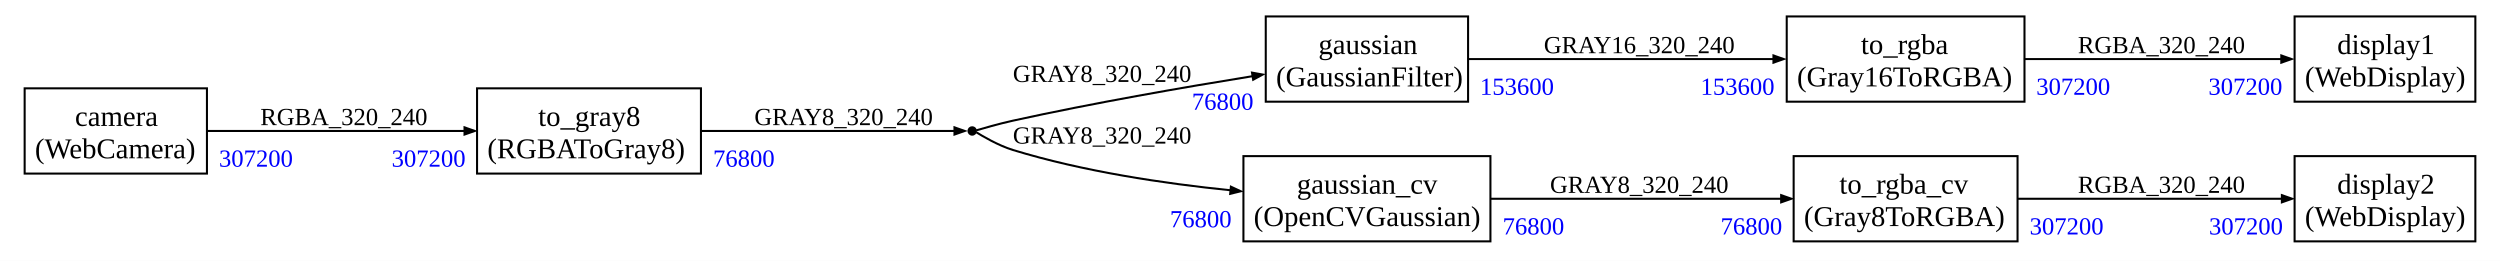
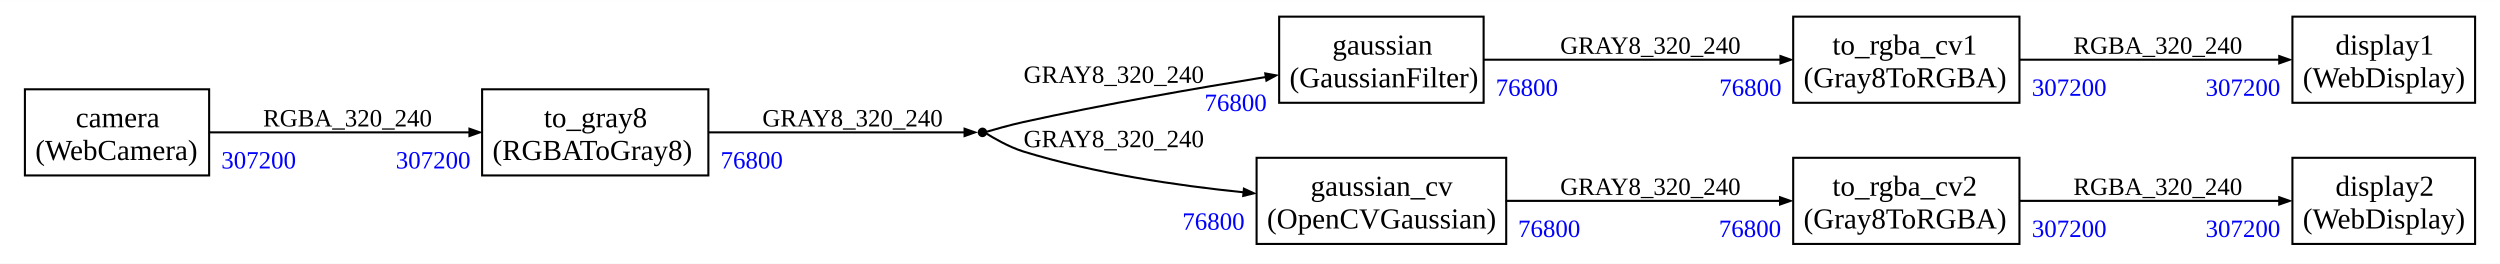
- <svg xmlns="http://www.w3.org/2000/svg" width="1217pt" height="127pt" viewBox="0.00 0.00 1217.10 127.00">
+ <svg xmlns="http://www.w3.org/2000/svg" width="1204pt" height="127pt" viewBox="0.00 0.00 1204.35 127.00">
  <g id="graph0" class="graph" transform="scale(1 1) rotate(0) translate(4 123)">
-     <polygon fill="white" stroke="none" points="-4,4 -4,-123 1213.1,-123 1213.1,4 -4,4" />
+     <polygon fill="white" stroke="none" points="-4,4 -4,-123 1200.35,-123 1200.35,4 -4,4" />
    <g id="node1" class="node">
      <polygon fill="none" stroke="none" points="8,-38.5 8,-80 96.75,-80 96.75,-38.5 8,-38.5" />
      <polygon fill="none" stroke="black" points="8,-38.5 8,-80 96.75,-80 96.75,-38.5 8,-38.5" />
      <text text-anchor="start" x="32.5" y="-61.7" font-family="Times New Roman,serif" font-size="14.00">camera</text>
      <text text-anchor="start" x="13" y="-45.95" font-family="Times New Roman,serif" font-size="14.00">(WebCamera)</text>
    </g>
    <g id="node7" class="node">
      <polygon fill="none" stroke="none" points="228.25,-38.5 228.25,-80 337.25,-80 337.25,-38.5 228.25,-38.5" />
      <polygon fill="none" stroke="black" points="228.25,-38.5 228.25,-80 337.25,-80 337.25,-38.5 228.25,-38.5" />
      <text text-anchor="start" x="258" y="-61.7" font-family="Times New Roman,serif" font-size="14.00">to_gray8</text>
      <text text-anchor="start" x="233.25" y="-45.95" font-family="Times New Roman,serif" font-size="14.00">(RGBAToGray8)</text>
    </g>
    <g id="edge1" class="edge">
      <path fill="none" stroke="black" d="M96.6,-59.25C132.2,-59.25 183.04,-59.25 222.44,-59.25" />
      <polygon fill="black" stroke="black" points="222.15,-61 227.15,-59.25 222.15,-57.5 222.15,-61" />
      <text text-anchor="start" x="122.75" y="-62.1" font-family="Times New Roman,serif" font-size="12.00">RGBA_320_240</text>
      <text text-anchor="start" x="186.66" y="-41.85" font-family="Times New Roman,serif" font-size="12.00" fill="blue">307200</text>
      <text text-anchor="start" x="102.6" y="-41.85" font-family="Times New Roman,serif" font-size="12.00" fill="blue">307200</text>
    </g>
    <g id="node2" class="node">
-       <polygon fill="none" stroke="none" points="1113.1,-73.5 1113.1,-115 1201.1,-115 1201.1,-73.5 1113.1,-73.5" />
-       <polygon fill="none" stroke="black" points="1113.1,-73.5 1113.1,-115 1201.1,-115 1201.1,-73.5 1113.1,-73.5" />
-       <text text-anchor="start" x="1133.85" y="-96.7" font-family="Times New Roman,serif" font-size="14.00">display1</text>
-       <text text-anchor="start" x="1118.1" y="-80.95" font-family="Times New Roman,serif" font-size="14.00">(WebDisplay)</text>
+       <polygon fill="none" stroke="none" points="1100.35,-73.5 1100.35,-115 1188.35,-115 1188.35,-73.5 1100.35,-73.5" />
+       <polygon fill="none" stroke="black" points="1100.35,-73.5 1100.35,-115 1188.35,-115 1188.35,-73.5 1100.35,-73.5" />
+       <text text-anchor="start" x="1121.1" y="-96.7" font-family="Times New Roman,serif" font-size="14.00">display1</text>
+       <text text-anchor="start" x="1105.35" y="-80.95" font-family="Times New Roman,serif" font-size="14.00">(WebDisplay)</text>
    </g>
    <g id="node3" class="node">
-       <polygon fill="none" stroke="none" points="1113.1,-5.5 1113.1,-47 1201.1,-47 1201.1,-5.5 1113.1,-5.5" />
-       <polygon fill="none" stroke="black" points="1113.1,-5.5 1113.1,-47 1201.1,-47 1201.1,-5.5 1113.1,-5.5" />
-       <text text-anchor="start" x="1133.85" y="-28.7" font-family="Times New Roman,serif" font-size="14.00">display2</text>
-       <text text-anchor="start" x="1118.1" y="-12.95" font-family="Times New Roman,serif" font-size="14.00">(WebDisplay)</text>
+       <polygon fill="none" stroke="none" points="1100.35,-5.5 1100.35,-47 1188.35,-47 1188.35,-5.5 1100.35,-5.5" />
+       <polygon fill="none" stroke="black" points="1100.35,-5.5 1100.35,-47 1188.35,-47 1188.35,-5.5 1100.35,-5.5" />
+       <text text-anchor="start" x="1121.1" y="-28.7" font-family="Times New Roman,serif" font-size="14.00">display2</text>
+       <text text-anchor="start" x="1105.35" y="-12.95" font-family="Times New Roman,serif" font-size="14.00">(WebDisplay)</text>
    </g>
    <g id="node4" class="node">
      <ellipse fill="black" stroke="black" cx="469.3" cy="-59.25" rx="1.8" ry="1.8" />
    </g>
    <g id="node5" class="node">
      <polygon fill="none" stroke="none" points="612.22,-73.5 612.22,-115 710.72,-115 710.72,-73.5 612.22,-73.5" />
      <polygon fill="none" stroke="black" points="612.22,-73.5 612.22,-115 710.72,-115 710.72,-73.5 612.22,-73.5" />
      <text text-anchor="start" x="637.85" y="-96.7" font-family="Times New Roman,serif" font-size="14.00">gaussian</text>
      <text text-anchor="start" x="617.22" y="-80.95" font-family="Times New Roman,serif" font-size="14.00">(GaussianFilter)</text>
    </g>
    <g id="edge7" class="edge">
      <path fill="none" stroke="black" d="M471.31,-59.55C474.12,-60.38 482.24,-62.74 489.1,-64.25 527.98,-72.81 572.25,-80.5 606.05,-85.96" />
      <polygon fill="black" stroke="black" points="605.53,-87.65 610.75,-86.71 606.09,-84.19 605.53,-87.65" />
      <text text-anchor="start" x="489.1" y="-83.1" font-family="Times New Roman,serif" font-size="12.00">GRAY8_320_240</text>
      <text text-anchor="start" x="576.24" y="-69.55" font-family="Times New Roman,serif" font-size="12.00" fill="blue">76800</text>
    </g>
    <g id="node6" class="node">
      <polygon fill="none" stroke="none" points="601.35,-5.5 601.35,-47 721.6,-47 721.6,-5.5 601.35,-5.5" />
      <polygon fill="none" stroke="black" points="601.35,-5.5 601.35,-47 721.6,-47 721.6,-5.5 601.35,-5.5" />
      <text text-anchor="start" x="627.35" y="-28.7" font-family="Times New Roman,serif" font-size="14.00">gaussian_cv</text>
      <text text-anchor="start" x="606.35" y="-12.95" font-family="Times New Roman,serif" font-size="14.00">(OpenCVGaussian)</text>
    </g>
    <g id="edge8" class="edge">
      <path fill="none" stroke="black" d="M471.27,-58.63C473.98,-56.94 481.87,-52.22 489.1,-50 523.29,-39.52 562.75,-33.65 595.18,-30.37" />
      <polygon fill="black" stroke="black" points="595.25,-32.12 600.06,-29.89 594.91,-28.64 595.25,-32.12" />
-       <text text-anchor="start" x="489.1" y="-53.1" font-family="Times New Roman,serif" font-size="12.00">GRAY8_320_240</text>
+       <text text-anchor="start" x="489.1" y="-52.1" font-family="Times New Roman,serif" font-size="12.00">GRAY8_320_240</text>
      <text text-anchor="start" x="565.57" y="-12.35" font-family="Times New Roman,serif" font-size="12.00" fill="blue">76800</text>
    </g>
    <g id="node8" class="node">
-       <polygon fill="none" stroke="none" points="865.85,-73.5 865.85,-115 981.6,-115 981.6,-73.5 865.85,-73.5" />
-       <polygon fill="none" stroke="black" points="865.85,-73.5 865.85,-115 981.6,-115 981.6,-73.5 865.85,-73.5" />
-       <text text-anchor="start" x="901.97" y="-96.7" font-family="Times New Roman,serif" font-size="14.00">to_rgba</text>
-       <text text-anchor="start" x="870.85" y="-80.95" font-family="Times New Roman,serif" font-size="14.00">(Gray16ToRGBA)</text>
+       <polygon fill="none" stroke="none" points="859.85,-73.5 859.85,-115 968.85,-115 968.85,-73.5 859.85,-73.5" />
+       <polygon fill="none" stroke="black" points="859.85,-73.5 859.85,-115 968.85,-115 968.85,-73.5 859.85,-73.5" />
+       <text text-anchor="start" x="878.72" y="-96.7" font-family="Times New Roman,serif" font-size="14.00">to_rgba_cv1</text>
+       <text text-anchor="start" x="864.85" y="-80.95" font-family="Times New Roman,serif" font-size="14.00">(Gray8ToRGBA)</text>
    </g>
    <g id="edge2" class="edge">
-       <path fill="none" stroke="black" d="M710.51,-94.25C752.45,-94.25 813.63,-94.25 859.53,-94.25" />
-       <polygon fill="black" stroke="black" points="859.39,-96 864.39,-94.25 859.39,-92.5 859.39,-96" />
-       <text text-anchor="start" x="747.6" y="-97.1" font-family="Times New Roman,serif" font-size="12.00">GRAY16_320_240</text>
-       <text text-anchor="start" x="823.9" y="-76.85" font-family="Times New Roman,serif" font-size="12.00" fill="blue">153600</text>
-       <text text-anchor="start" x="716.51" y="-76.85" font-family="Times New Roman,serif" font-size="12.00" fill="blue">153600</text>
+       <path fill="none" stroke="black" d="M710.55,-94.25C751.37,-94.25 810.12,-94.25 853.89,-94.25" />
+       <polygon fill="black" stroke="black" points="853.72,-96 858.72,-94.25 853.72,-92.5 853.72,-96" />
+       <text text-anchor="start" x="747.6" y="-97.1" font-family="Times New Roman,serif" font-size="12.00">GRAY8_320_240</text>
+       <text text-anchor="start" x="824.23" y="-76.85" font-family="Times New Roman,serif" font-size="12.00" fill="blue">76800</text>
+       <text text-anchor="start" x="716.55" y="-76.85" font-family="Times New Roman,serif" font-size="12.00" fill="blue">76800</text>
    </g>
    <g id="node9" class="node">
-       <polygon fill="none" stroke="none" points="869.22,-5.5 869.22,-47 978.22,-47 978.22,-5.5 869.22,-5.5" />
-       <polygon fill="none" stroke="black" points="869.22,-5.5 869.22,-47 978.22,-47 978.22,-5.5 869.22,-5.5" />
-       <text text-anchor="start" x="891.47" y="-28.7" font-family="Times New Roman,serif" font-size="14.00">to_rgba_cv</text>
-       <text text-anchor="start" x="874.22" y="-12.95" font-family="Times New Roman,serif" font-size="14.00">(Gray8ToRGBA)</text>
+       <polygon fill="none" stroke="none" points="859.85,-5.5 859.85,-47 968.85,-47 968.85,-5.5 859.85,-5.5" />
+       <polygon fill="none" stroke="black" points="859.85,-5.5 859.85,-47 968.85,-47 968.85,-5.5 859.85,-5.5" />
+       <text text-anchor="start" x="878.72" y="-28.7" font-family="Times New Roman,serif" font-size="14.00">to_rgba_cv2</text>
+       <text text-anchor="start" x="864.85" y="-12.95" font-family="Times New Roman,serif" font-size="14.00">(Gray8ToRGBA)</text>
    </g>
    <g id="edge4" class="edge">
-       <path fill="none" stroke="black" d="M721.53,-26.25C763.9,-26.25 820.76,-26.25 863.23,-26.25" />
-       <polygon fill="black" stroke="black" points="863.14,-28 868.14,-26.25 863.14,-24.5 863.14,-28" />
-       <text text-anchor="start" x="750.6" y="-29.1" font-family="Times New Roman,serif" font-size="12.00">GRAY8_320_240</text>
-       <text text-anchor="start" x="833.65" y="-8.85" font-family="Times New Roman,serif" font-size="12.00" fill="blue">76800</text>
-       <text text-anchor="start" x="727.53" y="-8.85" font-family="Times New Roman,serif" font-size="12.00" fill="blue">76800</text>
+       <path fill="none" stroke="black" d="M721.29,-26.25C761.16,-26.25 813.68,-26.25 853.71,-26.25" />
+       <polygon fill="black" stroke="black" points="853.51,-28 858.51,-26.25 853.51,-24.5 853.51,-28" />
+       <text text-anchor="start" x="747.6" y="-29.1" font-family="Times New Roman,serif" font-size="12.00">GRAY8_320_240</text>
+       <text text-anchor="start" x="824.03" y="-8.85" font-family="Times New Roman,serif" font-size="12.00" fill="blue">76800</text>
+       <text text-anchor="start" x="727.29" y="-8.85" font-family="Times New Roman,serif" font-size="12.00" fill="blue">76800</text>
    </g>
    <g id="edge6" class="edge">
      <path fill="none" stroke="black" d="M337.13,-59.25C381.47,-59.25 440.47,-59.25 460.94,-59.25" />
      <polygon fill="black" stroke="black" points="460.68,-61 465.68,-59.25 460.68,-57.5 460.68,-61" />
      <text text-anchor="start" x="363.25" y="-62.1" font-family="Times New Roman,serif" font-size="12.00">GRAY8_320_240</text>
      <text text-anchor="start" x="343.13" y="-41.85" font-family="Times New Roman,serif" font-size="12.00" fill="blue">76800</text>
    </g>
    <g id="edge3" class="edge">
-       <path fill="none" stroke="black" d="M981.33,-94.25C1019.77,-94.25 1070.12,-94.25 1106.9,-94.25" />
-       <polygon fill="black" stroke="black" points="1106.63,-96 1111.63,-94.25 1106.63,-92.5 1106.63,-96" />
-       <text text-anchor="start" x="1007.6" y="-97.1" font-family="Times New Roman,serif" font-size="12.00">RGBA_320_240</text>
-       <text text-anchor="start" x="1071.14" y="-76.85" font-family="Times New Roman,serif" font-size="12.00" fill="blue">307200</text>
-       <text text-anchor="start" x="987.33" y="-76.85" font-family="Times New Roman,serif" font-size="12.00" fill="blue">307200</text>
+       <path fill="none" stroke="black" d="M968.81,-94.25C1006.75,-94.25 1057.31,-94.25 1094.25,-94.25" />
+       <polygon fill="black" stroke="black" points="1094,-96 1099,-94.25 1094,-92.5 1094,-96" />
+       <text text-anchor="start" x="994.85" y="-97.1" font-family="Times New Roman,serif" font-size="12.00">RGBA_320_240</text>
+       <text text-anchor="start" x="1058.51" y="-76.85" font-family="Times New Roman,serif" font-size="12.00" fill="blue">307200</text>
+       <text text-anchor="start" x="974.81" y="-76.85" font-family="Times New Roman,serif" font-size="12.00" fill="blue">307200</text>
    </g>
    <g id="edge5" class="edge">
-       <path fill="none" stroke="black" d="M978.1,-26.25C1016.95,-26.25 1069.18,-26.25 1107.01,-26.25" />
-       <polygon fill="black" stroke="black" points="1106.91,-28 1111.91,-26.25 1106.91,-24.5 1106.91,-28" />
-       <text text-anchor="start" x="1007.6" y="-29.1" font-family="Times New Roman,serif" font-size="12.00">RGBA_320_240</text>
-       <text text-anchor="start" x="1071.42" y="-8.85" font-family="Times New Roman,serif" font-size="12.00" fill="blue">307200</text>
-       <text text-anchor="start" x="984.1" y="-8.85" font-family="Times New Roman,serif" font-size="12.00" fill="blue">307200</text>
+       <path fill="none" stroke="black" d="M968.81,-26.25C1006.75,-26.25 1057.31,-26.25 1094.25,-26.25" />
+       <polygon fill="black" stroke="black" points="1094,-28 1099,-26.25 1094,-24.5 1094,-28" />
+       <text text-anchor="start" x="994.85" y="-29.1" font-family="Times New Roman,serif" font-size="12.00">RGBA_320_240</text>
+       <text text-anchor="start" x="1058.51" y="-8.85" font-family="Times New Roman,serif" font-size="12.00" fill="blue">307200</text>
+       <text text-anchor="start" x="974.81" y="-8.85" font-family="Times New Roman,serif" font-size="12.00" fill="blue">307200</text>
    </g>
  </g>
</svg>
